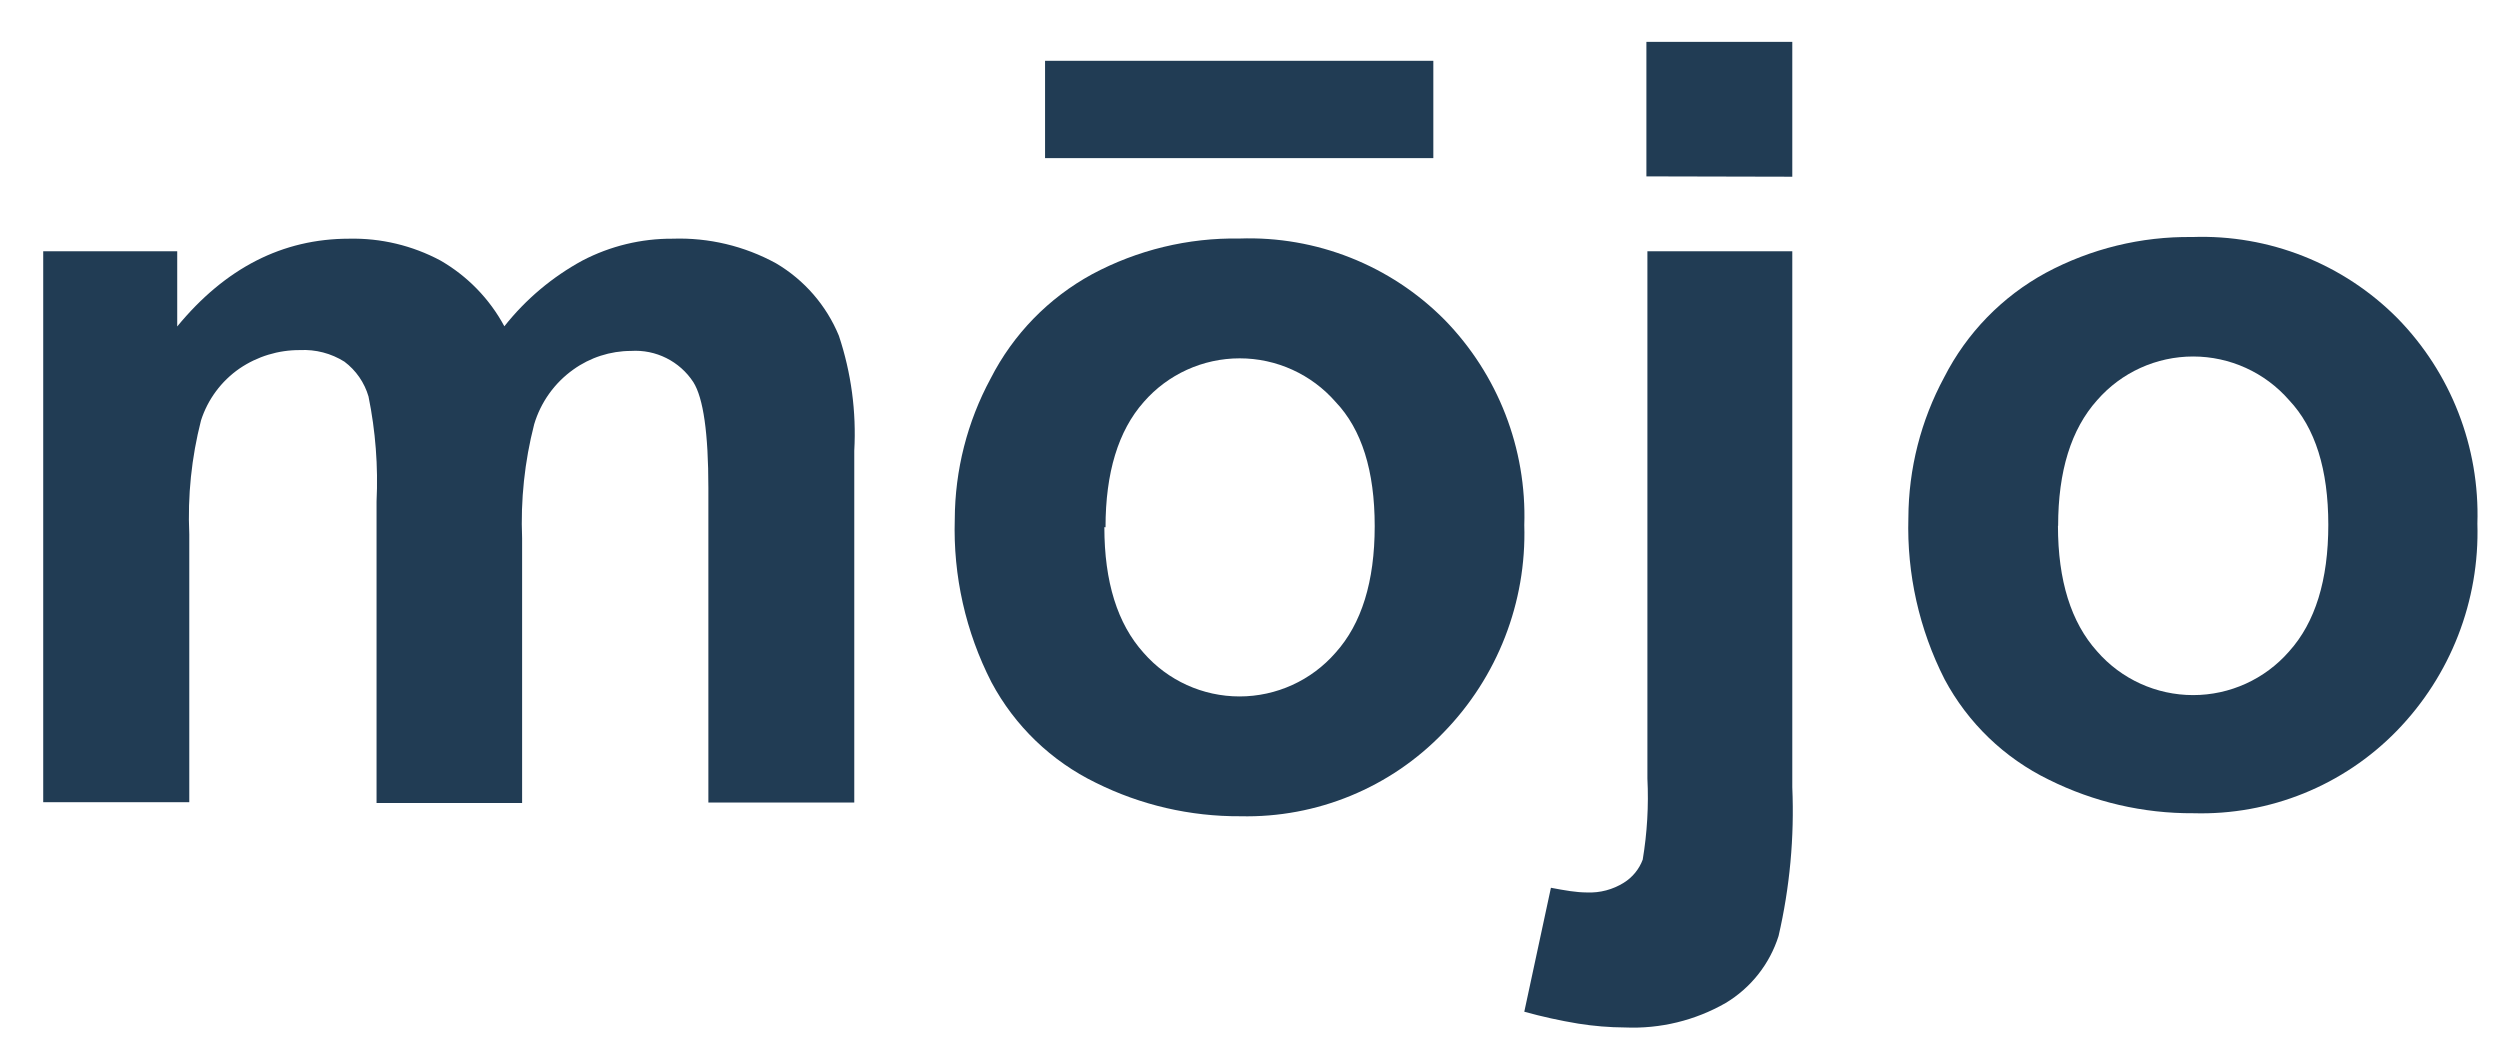
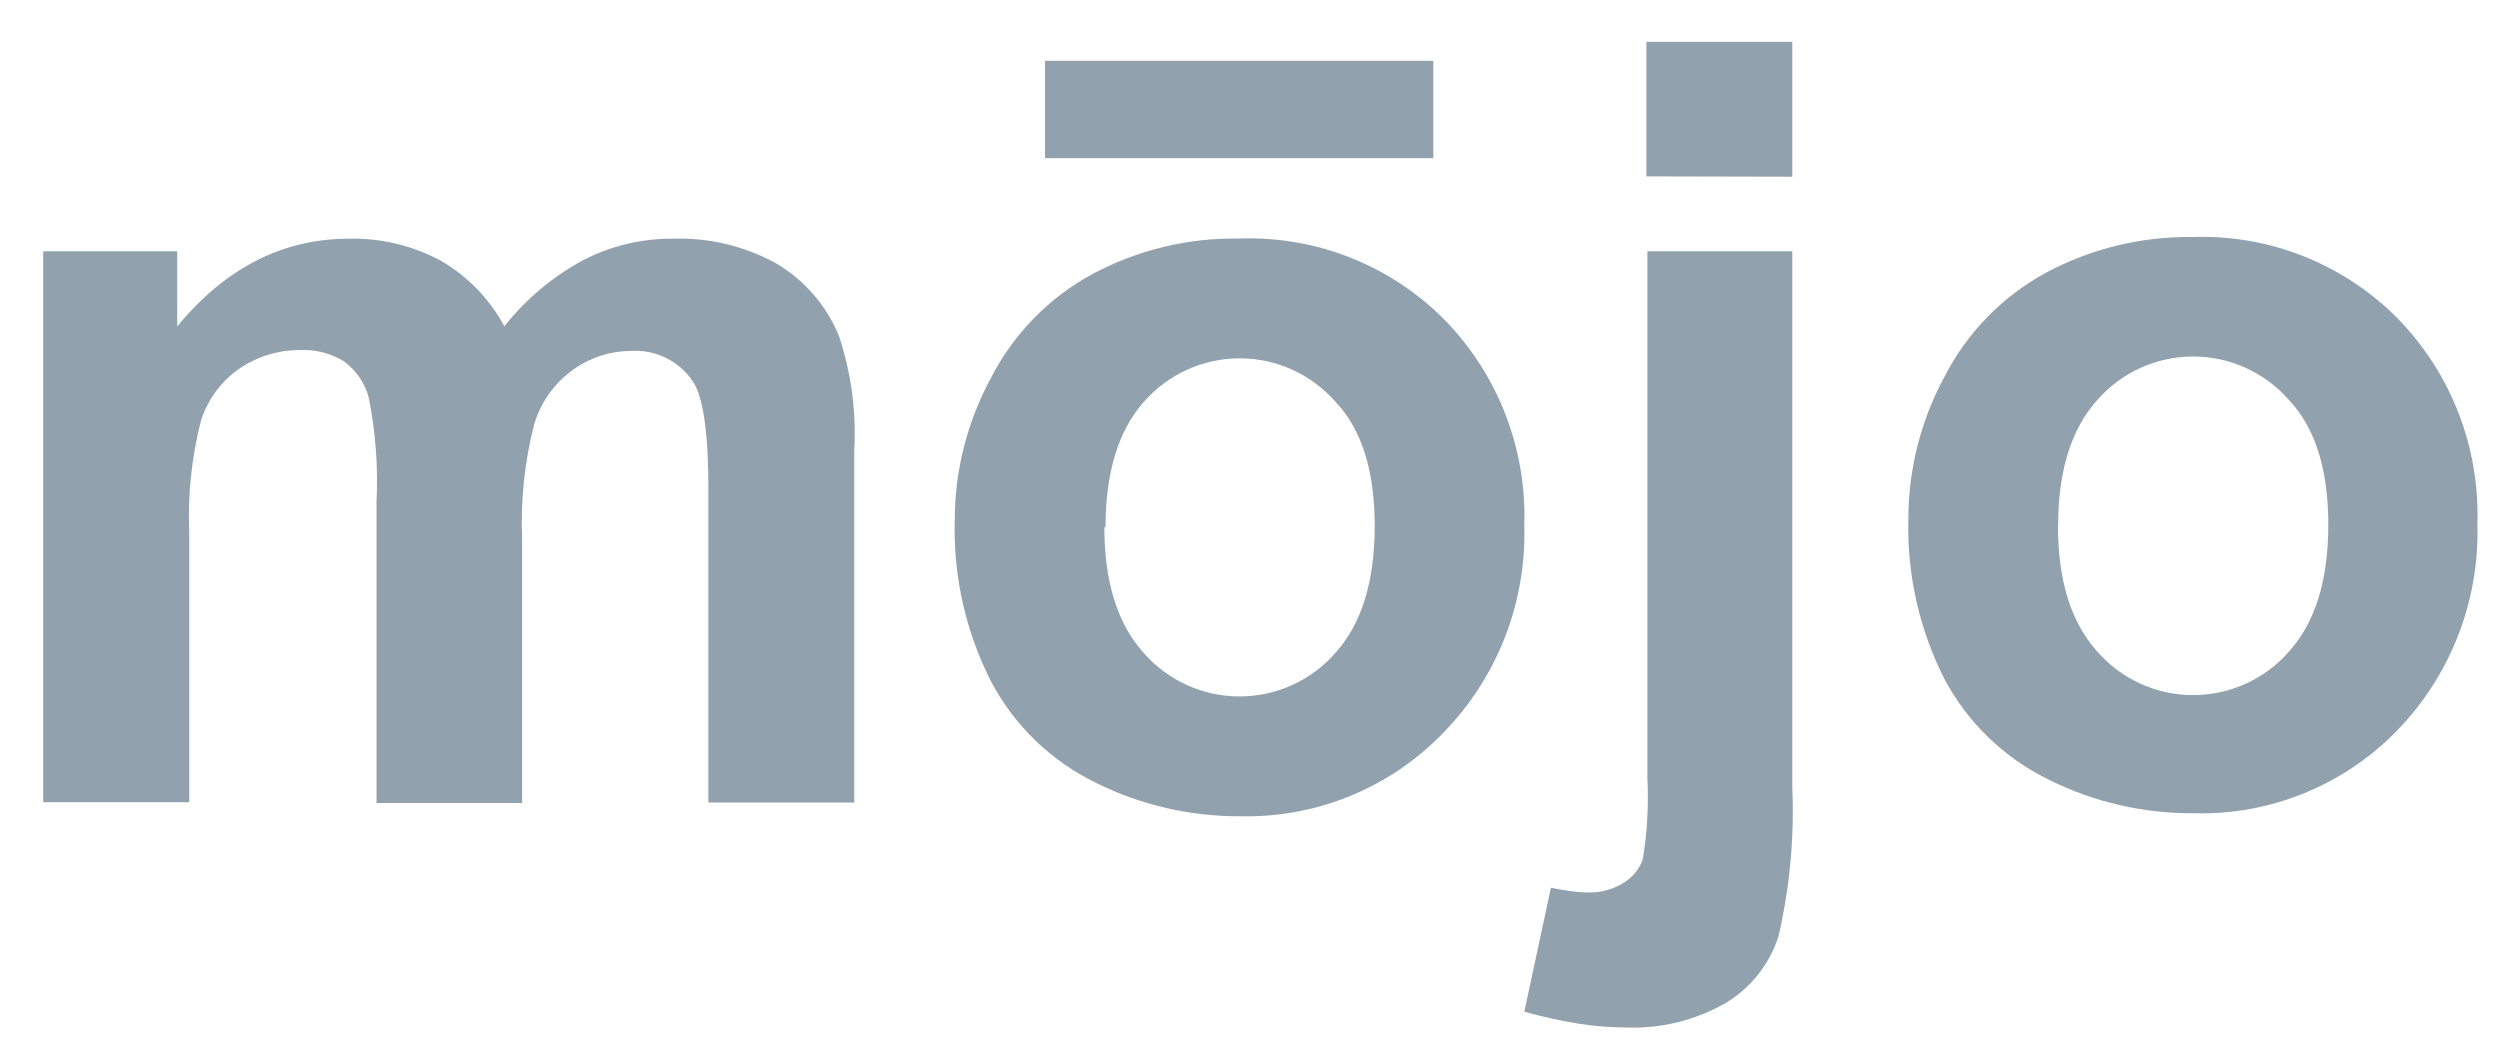
<svg xmlns="http://www.w3.org/2000/svg" id="Ebene_1" data-name="Ebene 1" viewBox="0 0 149.25 62.75">
  <defs>
-     <style>.cls-1{fill:#213c54;}</style>
+     <style>
+ .cls-1{fill:#91A1AE;}</style>
  </defs>
  <path class="cls-1" d="M2.58,15h8v4.49q4.31-5.24,10.26-5.24a11.05,11.05,0,0,1,5.45,1.3,10,10,0,0,1,3.82,3.93,15.21,15.21,0,0,1,4.67-3.93,11.49,11.49,0,0,1,5.37-1.3,12,12,0,0,1,6.18,1.47,9,9,0,0,1,3.75,4.32A18.46,18.46,0,0,1,51,26.91v21H42.29V29.13q0-4.9-.9-6.32a4.13,4.13,0,0,0-3.72-1.86,5.93,5.93,0,0,0-3.44,1.11,6.18,6.18,0,0,0-2.34,3.27,23.51,23.51,0,0,0-.72,6.81v15.8H22.48v-18A25.32,25.32,0,0,0,22,23.67a4,4,0,0,0-1.44-2.08,4.56,4.56,0,0,0-2.65-.69A6.35,6.35,0,0,0,14.3,22,6,6,0,0,0,12,25.1a23.19,23.19,0,0,0-.7,6.79v16H2.58Z" />
  <path class="cls-1" d="M57,31a17.81,17.81,0,0,1,2.14-8.4,14.68,14.68,0,0,1,6.06-6.23A18,18,0,0,1,74,14.24a16.43,16.43,0,0,1,12.24,4.85A16.76,16.76,0,0,1,91,31.35a17,17,0,0,1-4.82,12.38,16.29,16.29,0,0,1-12.13,5,19.1,19.1,0,0,1-8.63-2,14,14,0,0,1-6.23-6A20,20,0,0,1,57,31Zm8.93.47q0,4.9,2.34,7.5a7.6,7.6,0,0,0,11.46,0q2.34-2.6,2.34-7.56T79.74,24a7.6,7.6,0,0,0-11.46,0Q66,26.58,66,31.48Z" />
  <path class="cls-1" d="M107,15V47a33.17,33.17,0,0,1-.82,8.88,7.2,7.2,0,0,1-3.16,4,11.12,11.12,0,0,1-6,1.46,18.4,18.4,0,0,1-2.8-.23A31,31,0,0,1,91,60.4L92.59,53q.62.12,1.16.2a7.14,7.14,0,0,0,1,.08,3.84,3.84,0,0,0,2.19-.58,2.76,2.76,0,0,0,1.13-1.38,22.59,22.59,0,0,0,.28-4.84V15Zm-8.71-4.47V2.5H107v8.05Z" />
  <path class="cls-1" d="M113.93,30.92a17.82,17.82,0,0,1,2.14-8.4,14.68,14.68,0,0,1,6.06-6.23,18,18,0,0,1,8.75-2.14A16.43,16.43,0,0,1,143.13,19a16.76,16.76,0,0,1,4.77,12.26,17,17,0,0,1-4.82,12.38,16.29,16.29,0,0,1-12.13,4.91,19.1,19.1,0,0,1-8.63-2,14,14,0,0,1-6.23-6A20,20,0,0,1,113.93,30.92Zm8.93.47q0,4.9,2.34,7.5a7.6,7.6,0,0,0,11.46,0q2.34-2.6,2.34-7.56t-2.34-7.44a7.6,7.6,0,0,0-11.46,0q-2.33,2.6-2.33,7.5Z" />
  <path class="cls-1" d="M62.39,3.63H85.57V9.44H62.39Z" />
</svg>
